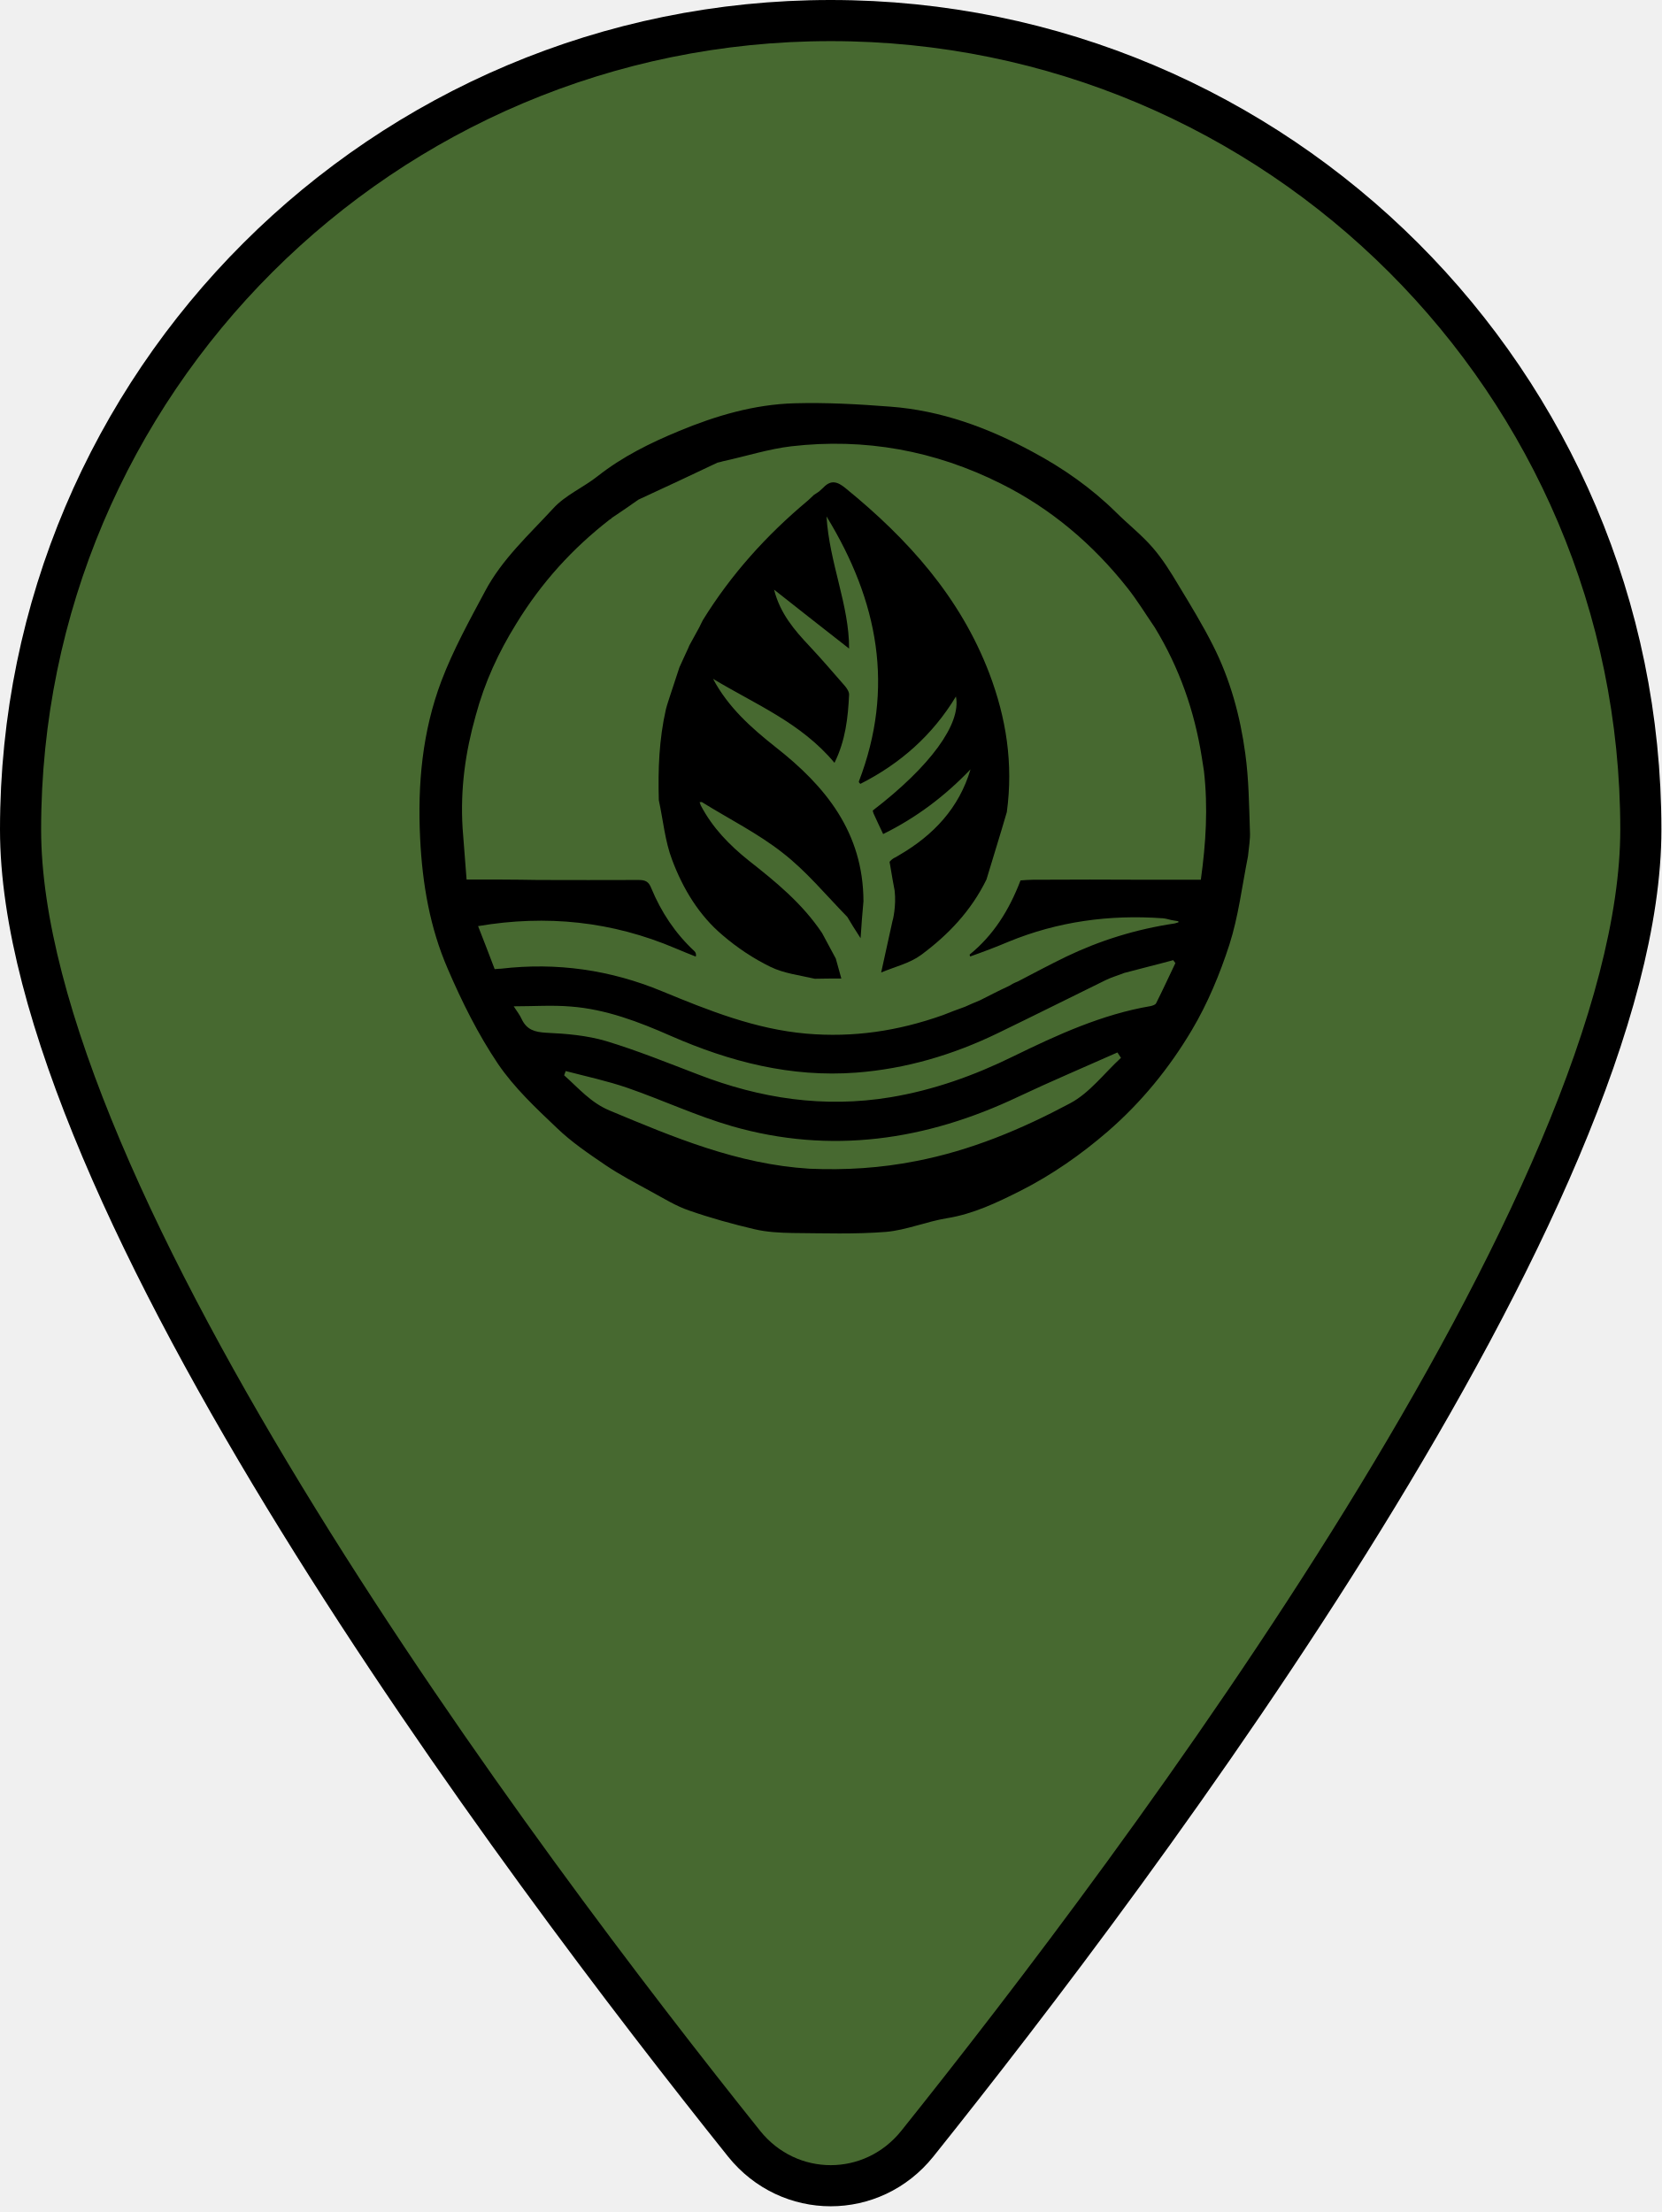
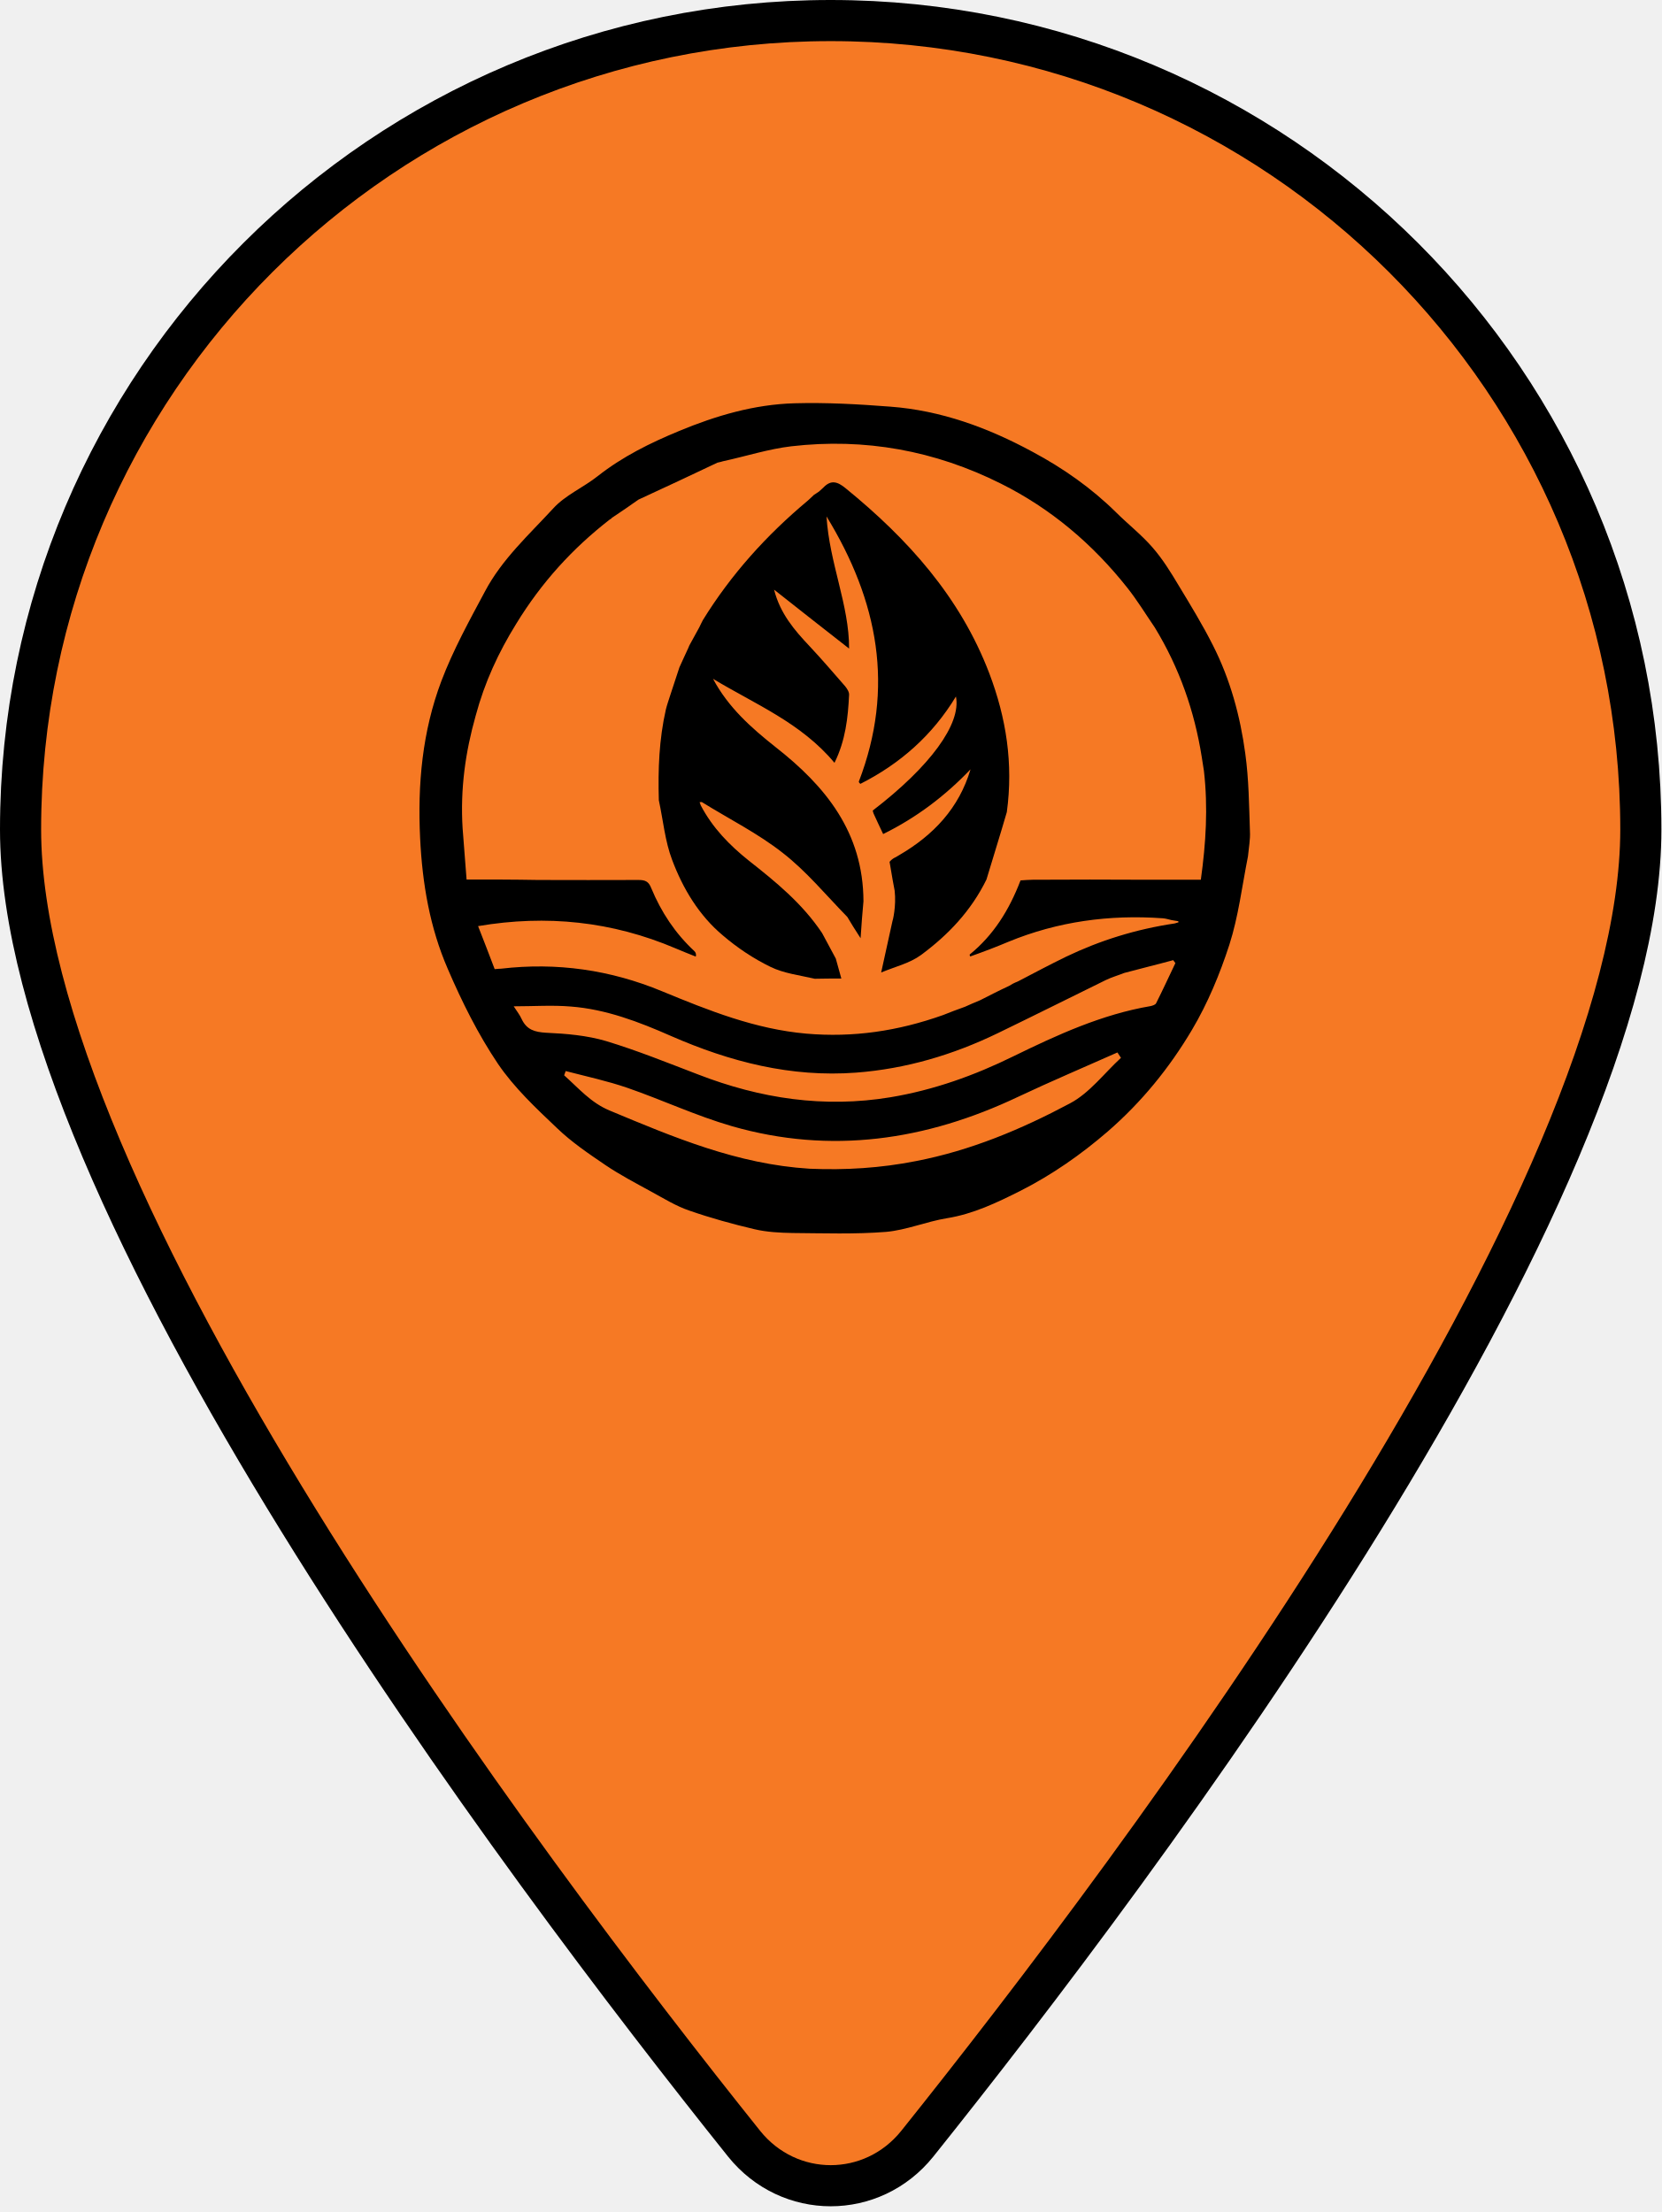
<svg xmlns="http://www.w3.org/2000/svg" width="202" height="269" viewBox="0 0 202 269" fill="none">
-   <path d="M199.5 100.875C199.5 111.862 195.801 125.218 189.659 139.749C183.534 154.239 175.068 169.698 165.726 184.833C147.045 215.099 124.986 243.876 111.518 260.709C106.049 267.502 95.951 267.502 90.482 260.709C77.014 243.876 54.955 215.099 36.274 184.833C26.932 169.698 18.465 154.239 12.341 139.749C6.199 125.218 2.5 111.862 2.5 100.875C2.5 46.567 46.617 2.5 101 2.5C155.383 2.5 199.5 46.567 199.5 100.875Z" fill="#476930" stroke="black" stroke-width="5" />
-   <g clip-path="url(#clip0_0_1)">
-     <path d="M151.731 104.153C151.005 107.803 150.574 111.453 149.472 114.886C148.315 118.454 146.836 122.023 144.926 125.237C142.182 129.869 138.793 134.036 134.678 137.605C131.397 140.438 127.873 142.89 124.054 144.824C121.229 146.241 118.351 147.63 115.124 148.148C112.622 148.556 110.201 149.591 107.727 149.809C103.961 150.109 100.142 149.973 96.349 149.945C94.816 149.918 93.229 149.837 91.723 149.482C89.06 148.856 86.397 148.12 83.815 147.221C82.201 146.677 80.722 145.75 79.216 144.933C77.333 143.898 75.396 142.89 73.621 141.691C71.577 140.302 69.479 138.885 67.703 137.169C65.148 134.745 62.512 132.266 60.549 129.378C58.128 125.782 56.164 121.832 54.443 117.828C52.264 112.815 51.35 107.476 51.081 101.946C50.758 95.354 51.35 88.952 53.663 82.823C55.088 79.063 57.052 75.495 58.962 71.926C61.033 68.003 64.314 65.034 67.246 61.847C68.725 60.212 70.931 59.286 72.679 57.897C75.692 55.527 79.054 53.865 82.551 52.421C87.07 50.541 91.723 49.179 96.591 49.043C100.464 48.934 104.365 49.152 108.238 49.452C114.424 49.915 120.127 52.012 125.56 54.955C129.272 56.943 132.688 59.34 135.7 62.31C137.153 63.754 138.793 65.034 140.138 66.587C141.349 67.976 142.344 69.583 143.285 71.163C144.738 73.56 146.217 75.985 147.481 78.491C149.579 82.632 150.79 87.072 151.408 91.649C151.839 94.781 151.866 97.942 151.973 101.102C152.027 102.055 151.839 103.063 151.731 104.153ZM142.425 111.889C142.075 111.807 141.725 111.698 141.376 111.671C134.893 111.208 128.626 112.053 122.601 114.532C121.122 115.158 119.615 115.73 118.002 116.302C117.948 116.302 117.921 116.302 117.894 116.084C120.772 113.742 122.682 110.718 124.08 107.067C124.565 107.04 125.049 106.986 125.56 106.986C130.186 106.958 134.786 106.958 139.654 106.986C141.779 106.986 143.904 106.986 146.002 106.986C146.621 102.518 146.89 98.214 146.378 93.746C146.298 93.174 146.19 92.602 146.109 92.03C145.222 86.473 143.42 81.27 140.407 76.312C139.304 74.705 138.282 73.016 137.072 71.49C132.849 66.151 127.765 61.847 121.713 58.823C113.671 54.791 105.145 53.238 96.215 54.273C93.444 54.6 90.754 55.472 87.876 56.099C87.742 56.153 87.581 56.18 87.231 56.262C84.084 57.76 80.937 59.231 77.629 60.757C76.579 61.492 75.531 62.228 74.374 62.991C74.347 63.045 74.347 63.072 74.132 63.181C69.64 66.668 65.847 70.809 62.754 75.876C60.629 79.308 58.935 82.931 57.832 87.045C56.595 91.431 55.949 95.898 56.245 100.72C56.406 102.818 56.568 104.888 56.729 106.958C59.715 106.958 62.431 106.958 65.417 107.013C69.479 107.013 73.54 107.04 77.629 107.013C78.435 107.013 78.866 107.176 79.189 108.021C80.399 110.936 82.094 113.496 84.407 115.648C84.595 115.812 84.676 116.084 84.595 116.33C83.761 116.003 82.954 115.676 82.12 115.322C74.428 112.053 66.466 111.208 58.128 112.625C58.827 114.423 59.5 116.139 60.145 117.855C60.495 117.828 60.71 117.801 60.925 117.801C67.677 117.011 74.213 117.937 80.507 120.552C86.182 122.895 91.83 125.156 98.044 125.701C103.719 126.191 109.152 125.401 114.666 123.44C115.5 123.113 116.307 122.786 117.329 122.432C117.867 122.186 118.432 121.941 119.158 121.642C120.288 121.07 121.391 120.497 122.682 119.898C122.978 119.707 123.274 119.544 123.758 119.353C125.694 118.345 127.631 117.31 129.594 116.357C133.737 114.368 138.094 113.006 142.828 112.298C142.989 112.243 143.124 112.216 143.285 112.162C143.285 112.107 143.258 112.08 143.258 112.025C142.989 111.971 142.801 111.971 142.425 111.889ZM136.695 118.318C135.942 118.618 135.162 118.836 134.436 119.19C130.052 121.342 125.694 123.521 121.31 125.646C115.85 128.289 110.148 129.977 104.096 130.441C96.188 131.04 88.764 129.133 81.556 125.973C77.655 124.257 73.675 122.731 69.398 122.404C67.165 122.214 64.906 122.377 62.458 122.377C62.862 123.004 63.212 123.44 63.427 123.93C64.045 125.237 65.014 125.51 66.412 125.592C68.86 125.701 71.361 125.919 73.675 126.6C77.467 127.744 81.152 129.242 84.864 130.659C92.449 133.601 100.196 134.772 108.265 133.437C113.51 132.565 118.459 130.795 123.22 128.452C128.572 125.837 133.979 123.358 139.896 122.35C140.138 122.295 140.488 122.186 140.569 121.996C141.376 120.388 142.129 118.754 142.909 117.12C142.828 117.011 142.72 116.874 142.64 116.765C140.757 117.283 138.82 117.746 136.695 118.318ZM98.42 142.127C102.778 142.318 107.081 142.045 111.358 141.201C118.002 139.921 124.188 137.333 130.105 134.173C132.472 132.92 134.248 130.522 136.292 128.643C136.157 128.425 135.996 128.207 135.862 127.989C131.827 129.787 127.765 131.503 123.785 133.383C112.595 138.695 101.002 140.411 88.979 136.951C84.649 135.698 80.534 133.764 76.284 132.293C73.836 131.449 71.281 130.904 68.779 130.25C68.725 130.413 68.645 130.604 68.591 130.768C70.339 132.32 71.819 134.091 74.105 135.044C81.878 138.286 89.625 141.582 98.42 142.127Z" fill="black" />
-     <path d="M108.776 108.321C108.749 108.103 108.749 108.239 108.534 107.013C108.372 106.087 108.238 105.324 108.157 104.806C108.345 104.588 108.507 104.452 108.749 104.316C108.964 104.234 109.072 104.125 109.287 104.016C113.51 101.565 116.603 98.268 118.002 93.556C114.908 96.797 111.412 99.44 107.377 101.428C106.947 100.502 106.57 99.74 106.22 98.95C106.167 98.841 106.14 98.704 106.113 98.568C113.079 93.229 116.899 88.026 116.226 84.702C113.375 89.415 109.448 92.875 104.607 95.326C104.499 95.217 104.445 95.19 104.418 95.054C108.803 83.64 106.785 73.097 100.491 62.8C100.841 68.493 103.262 73.615 103.235 78.873C100.195 76.502 97.156 74.105 94.117 71.708C94.843 74.596 96.591 76.639 98.447 78.6C99.927 80.18 101.325 81.815 102.751 83.449C102.993 83.749 103.262 84.157 103.235 84.511C103.1 87.29 102.804 90.041 101.46 92.766C97.398 87.889 91.776 85.628 86.693 82.55C88.549 86.037 91.346 88.516 94.305 90.859C100.357 95.599 104.956 101.21 104.983 109.601C104.849 111.072 104.741 112.407 104.634 114.096C103.934 113.006 103.477 112.298 103.02 111.508C100.411 108.838 98.044 105.951 95.166 103.717C92.153 101.347 88.656 99.603 85.321 97.533C85.187 97.533 85.133 97.56 85.052 97.56C85.106 97.642 85.133 97.724 85.187 97.914C86.639 100.693 88.71 102.791 91.023 104.643C94.305 107.231 97.533 109.846 99.953 113.469C100.545 114.559 101.083 115.567 101.621 116.575C101.836 117.337 102.051 118.1 102.293 118.999C101.164 118.999 100.169 118.999 99.066 119.026C97.183 118.591 95.3 118.373 93.686 117.583C91.615 116.575 89.652 115.267 87.903 113.769C84.998 111.344 83.035 108.075 81.717 104.561C80.856 102.3 80.641 99.821 80.103 97.315C79.995 93.556 80.13 89.933 80.964 86.255C81.125 85.628 81.313 85.111 81.529 84.43C81.932 83.231 82.255 82.196 82.605 81.161C82.874 80.589 83.115 80.017 83.465 79.281C83.627 78.927 83.734 78.709 83.815 78.491C84.191 77.81 84.568 77.102 85.025 76.285C85.213 75.903 85.321 75.658 85.456 75.413C88.872 69.883 93.148 65.116 98.232 60.866C98.555 60.566 98.77 60.376 98.958 60.185C99.12 60.076 99.308 59.967 99.577 59.776C99.819 59.558 99.98 59.422 100.115 59.286C101.029 58.332 101.809 58.55 102.804 59.368C110.363 65.524 116.737 72.58 120.288 81.896C122.332 87.29 123.22 92.847 122.413 98.759C121.606 101.537 120.772 104.18 119.938 106.958C118.055 110.799 115.258 113.714 111.977 116.139C110.605 117.147 108.83 117.555 107.135 118.264C107.646 115.921 108.507 112.025 108.507 112.025C108.534 112.025 108.991 110.2 108.776 108.321Z" fill="black" />
+   <g clip-path="url(#clip0_4826_900)">
+     <path d="M199.5 100.875C199.5 111.862 195.801 125.218 189.659 139.749C183.534 154.239 175.068 169.698 165.726 184.833C147.045 215.099 124.986 243.876 111.518 260.709C106.049 267.502 95.951 267.502 90.482 260.709C77.014 243.876 54.955 215.099 36.274 184.833C26.932 169.698 18.465 154.239 12.341 139.749C6.199 125.218 2.5 111.862 2.5 100.875C2.5 46.567 46.617 2.5 101 2.5C155.383 2.5 199.5 46.567 199.5 100.875Z" fill="#F67924" stroke="black" stroke-width="5" />
+     <g clip-path="url(#clip1_4826_900)">
+       <path d="M151.731 104.153C151.005 107.803 150.574 111.453 149.472 114.886C148.315 118.454 146.836 122.023 144.926 125.237C142.182 129.869 138.793 134.036 134.678 137.605C131.397 140.438 127.873 142.89 124.054 144.824C121.229 146.241 118.351 147.63 115.124 148.148C112.622 148.556 110.201 149.591 107.727 149.809C103.961 150.109 100.142 149.973 96.349 149.945C94.816 149.918 93.229 149.837 91.723 149.482C89.06 148.856 86.397 148.12 83.815 147.221C82.201 146.677 80.722 145.75 79.216 144.933C77.333 143.898 75.396 142.89 73.621 141.691C71.577 140.302 69.479 138.885 67.703 137.169C65.148 134.745 62.512 132.266 60.549 129.378C58.128 125.782 56.164 121.832 54.443 117.828C52.264 112.815 51.35 107.476 51.081 101.946C50.758 95.354 51.35 88.952 53.663 82.823C55.088 79.063 57.052 75.495 58.962 71.926C61.033 68.003 64.314 65.034 67.246 61.847C68.725 60.212 70.931 59.286 72.679 57.897C75.692 55.527 79.054 53.865 82.551 52.421C87.07 50.541 91.723 49.179 96.591 49.043C100.464 48.934 104.365 49.152 108.238 49.452C114.424 49.915 120.127 52.012 125.56 54.955C129.272 56.943 132.688 59.34 135.7 62.31C137.153 63.754 138.793 65.034 140.138 66.587C141.349 67.976 142.344 69.583 143.285 71.163C144.738 73.56 146.217 75.985 147.481 78.491C149.579 82.632 150.79 87.072 151.408 91.649C151.839 94.781 151.866 97.942 151.973 101.102C152.027 102.055 151.839 103.063 151.731 104.153ZM142.425 111.889C142.075 111.807 141.725 111.698 141.376 111.671C134.893 111.208 128.626 112.053 122.601 114.532C121.122 115.158 119.615 115.73 118.002 116.302C117.948 116.302 117.921 116.302 117.894 116.084C120.772 113.742 122.682 110.718 124.08 107.067C124.565 107.04 125.049 106.986 125.56 106.986C130.186 106.958 134.786 106.958 139.654 106.986C141.779 106.986 143.904 106.986 146.002 106.986C146.621 102.518 146.89 98.214 146.378 93.746C146.298 93.174 146.19 92.602 146.109 92.03C145.222 86.473 143.42 81.27 140.407 76.312C139.304 74.705 138.282 73.016 137.072 71.49C132.849 66.151 127.765 61.847 121.713 58.823C113.671 54.791 105.145 53.238 96.215 54.273C93.444 54.6 90.754 55.472 87.876 56.099C87.742 56.153 87.581 56.18 87.231 56.262C84.084 57.76 80.937 59.231 77.629 60.757C76.579 61.492 75.531 62.228 74.374 62.991C74.347 63.045 74.347 63.072 74.132 63.181C69.64 66.668 65.847 70.809 62.754 75.876C60.629 79.308 58.935 82.931 57.832 87.045C56.595 91.431 55.949 95.898 56.245 100.72C56.406 102.818 56.568 104.888 56.729 106.958C59.715 106.958 62.431 106.958 65.417 107.013C69.479 107.013 73.54 107.04 77.629 107.013C78.435 107.013 78.866 107.176 79.189 108.021C80.399 110.936 82.094 113.496 84.407 115.648C84.595 115.812 84.676 116.084 84.595 116.33C83.761 116.003 82.954 115.676 82.12 115.322C74.428 112.053 66.466 111.208 58.128 112.625C58.827 114.423 59.5 116.139 60.145 117.855C60.495 117.828 60.71 117.801 60.925 117.801C67.677 117.011 74.213 117.937 80.507 120.552C86.182 122.895 91.83 125.156 98.044 125.701C103.719 126.191 109.152 125.401 114.666 123.44C115.5 123.113 116.307 122.786 117.329 122.432C117.867 122.186 118.432 121.941 119.158 121.642C120.288 121.07 121.391 120.497 122.682 119.898C122.978 119.707 123.274 119.544 123.758 119.353C125.694 118.345 127.631 117.31 129.594 116.357C133.737 114.368 138.094 113.006 142.828 112.298C142.989 112.243 143.124 112.216 143.285 112.162C143.285 112.107 143.258 112.08 143.258 112.025C142.989 111.971 142.801 111.971 142.425 111.889ZM136.695 118.318C135.942 118.618 135.162 118.836 134.436 119.19C130.052 121.342 125.694 123.521 121.31 125.646C115.85 128.289 110.148 129.977 104.096 130.441C96.188 131.04 88.764 129.133 81.556 125.973C77.655 124.257 73.675 122.731 69.398 122.404C67.165 122.214 64.906 122.377 62.458 122.377C62.862 123.004 63.212 123.44 63.427 123.93C64.045 125.237 65.014 125.51 66.412 125.592C68.86 125.701 71.361 125.919 73.675 126.6C77.467 127.744 81.152 129.242 84.864 130.659C92.449 133.601 100.195 134.772 108.265 133.437C113.51 132.565 118.459 130.795 123.22 128.452C128.572 125.837 133.979 123.358 139.896 122.35C140.138 122.295 140.488 122.186 140.569 121.996C141.376 120.388 142.129 118.754 142.909 117.12C142.828 117.011 142.72 116.874 142.64 116.765C140.757 117.283 138.82 117.746 136.695 118.318ZM98.42 142.127C102.778 142.318 107.081 142.045 111.358 141.201C118.002 139.921 124.188 137.333 130.105 134.173C132.472 132.92 134.248 130.522 136.292 128.643C136.157 128.425 135.996 128.207 135.862 127.989C131.827 129.787 127.765 131.503 123.785 133.383C112.595 138.695 101.002 140.411 88.979 136.951C84.649 135.698 80.533 133.764 76.284 132.293C73.836 131.449 71.281 130.904 68.779 130.25C68.725 130.413 68.645 130.604 68.591 130.768C70.339 132.32 71.819 134.091 74.105 135.044C81.878 138.286 89.625 141.582 98.42 142.127Z" fill="black" />
+       <path d="M108.776 108.321C108.749 108.103 108.749 108.239 108.534 107.013C108.372 106.087 108.238 105.324 108.157 104.806C108.345 104.588 108.507 104.452 108.749 104.316C108.964 104.234 109.072 104.125 109.287 104.016C113.51 101.565 116.603 98.268 118.002 93.556C114.908 96.797 111.412 99.44 107.377 101.428C106.947 100.502 106.57 99.74 106.22 98.95C106.167 98.841 106.14 98.704 106.113 98.568C113.079 93.229 116.899 88.026 116.226 84.702C113.375 89.415 109.448 92.875 104.607 95.326C104.499 95.217 104.445 95.19 104.418 95.054C108.803 83.64 106.785 73.097 100.491 62.8C100.841 68.493 103.262 73.615 103.235 78.873C100.195 76.502 97.156 74.105 94.117 71.708C94.843 74.596 96.591 76.639 98.447 78.6C99.927 80.18 101.325 81.815 102.751 83.449C102.993 83.749 103.262 84.157 103.235 84.511C103.1 87.29 102.804 90.041 101.46 92.766C97.398 87.889 91.776 85.628 86.693 82.55C88.549 86.037 91.346 88.516 94.305 90.859C100.357 95.599 104.956 101.21 104.983 109.601C104.849 111.072 104.741 112.407 104.634 114.096C103.934 113.006 103.477 112.298 103.02 111.508C100.411 108.838 98.044 105.951 95.166 103.717C92.153 101.347 88.656 99.603 85.321 97.533C85.187 97.533 85.133 97.56 85.052 97.56C85.106 97.642 85.133 97.724 85.187 97.914C86.639 100.693 88.71 102.791 91.023 104.643C94.305 107.231 97.533 109.846 99.953 113.469C100.545 114.559 101.083 115.567 101.621 116.575C101.836 117.337 102.051 118.1 102.293 118.999C101.164 118.999 100.169 118.999 99.066 119.026C97.183 118.591 95.3 118.373 93.686 117.583C91.615 116.575 89.652 115.267 87.903 113.769C84.998 111.344 83.035 108.075 81.717 104.561C80.856 102.3 80.641 99.821 80.103 97.315C79.995 93.556 80.13 89.933 80.964 86.255C81.125 85.628 81.313 85.111 81.529 84.43C81.932 83.231 82.255 82.196 82.605 81.161C82.874 80.589 83.115 80.017 83.465 79.281C83.627 78.927 83.734 78.709 83.815 78.491C84.191 77.81 84.568 77.102 85.025 76.285C85.213 75.903 85.321 75.658 85.456 75.413C88.872 69.883 93.148 65.116 98.232 60.866C98.555 60.566 98.77 60.376 98.958 60.185C99.12 60.076 99.308 59.967 99.577 59.776C99.819 59.558 99.98 59.422 100.115 59.286C101.029 58.332 101.809 58.55 102.804 59.368C110.363 65.524 116.737 72.58 120.288 81.896C122.332 87.29 123.22 92.847 122.413 98.759C121.606 101.537 120.772 104.18 119.938 106.958C118.055 110.799 115.258 113.714 111.977 116.139C110.605 117.147 108.83 117.555 107.135 118.264C107.646 115.921 108.507 112.025 108.507 112.025C108.534 112.025 108.991 110.2 108.776 108.321Z" fill="black" />
+     </g>
  </g>
  <defs>
-     <clipPath id="clip0_0_1">
+     <clipPath id="clip0_4826_900">
+       <rect width="202" height="269" fill="white" />
+     </clipPath>
+     <clipPath id="clip1_4826_900">
      <rect width="101" height="103" fill="white" transform="translate(51 47)" />
    </clipPath>
  </defs>
</svg>
